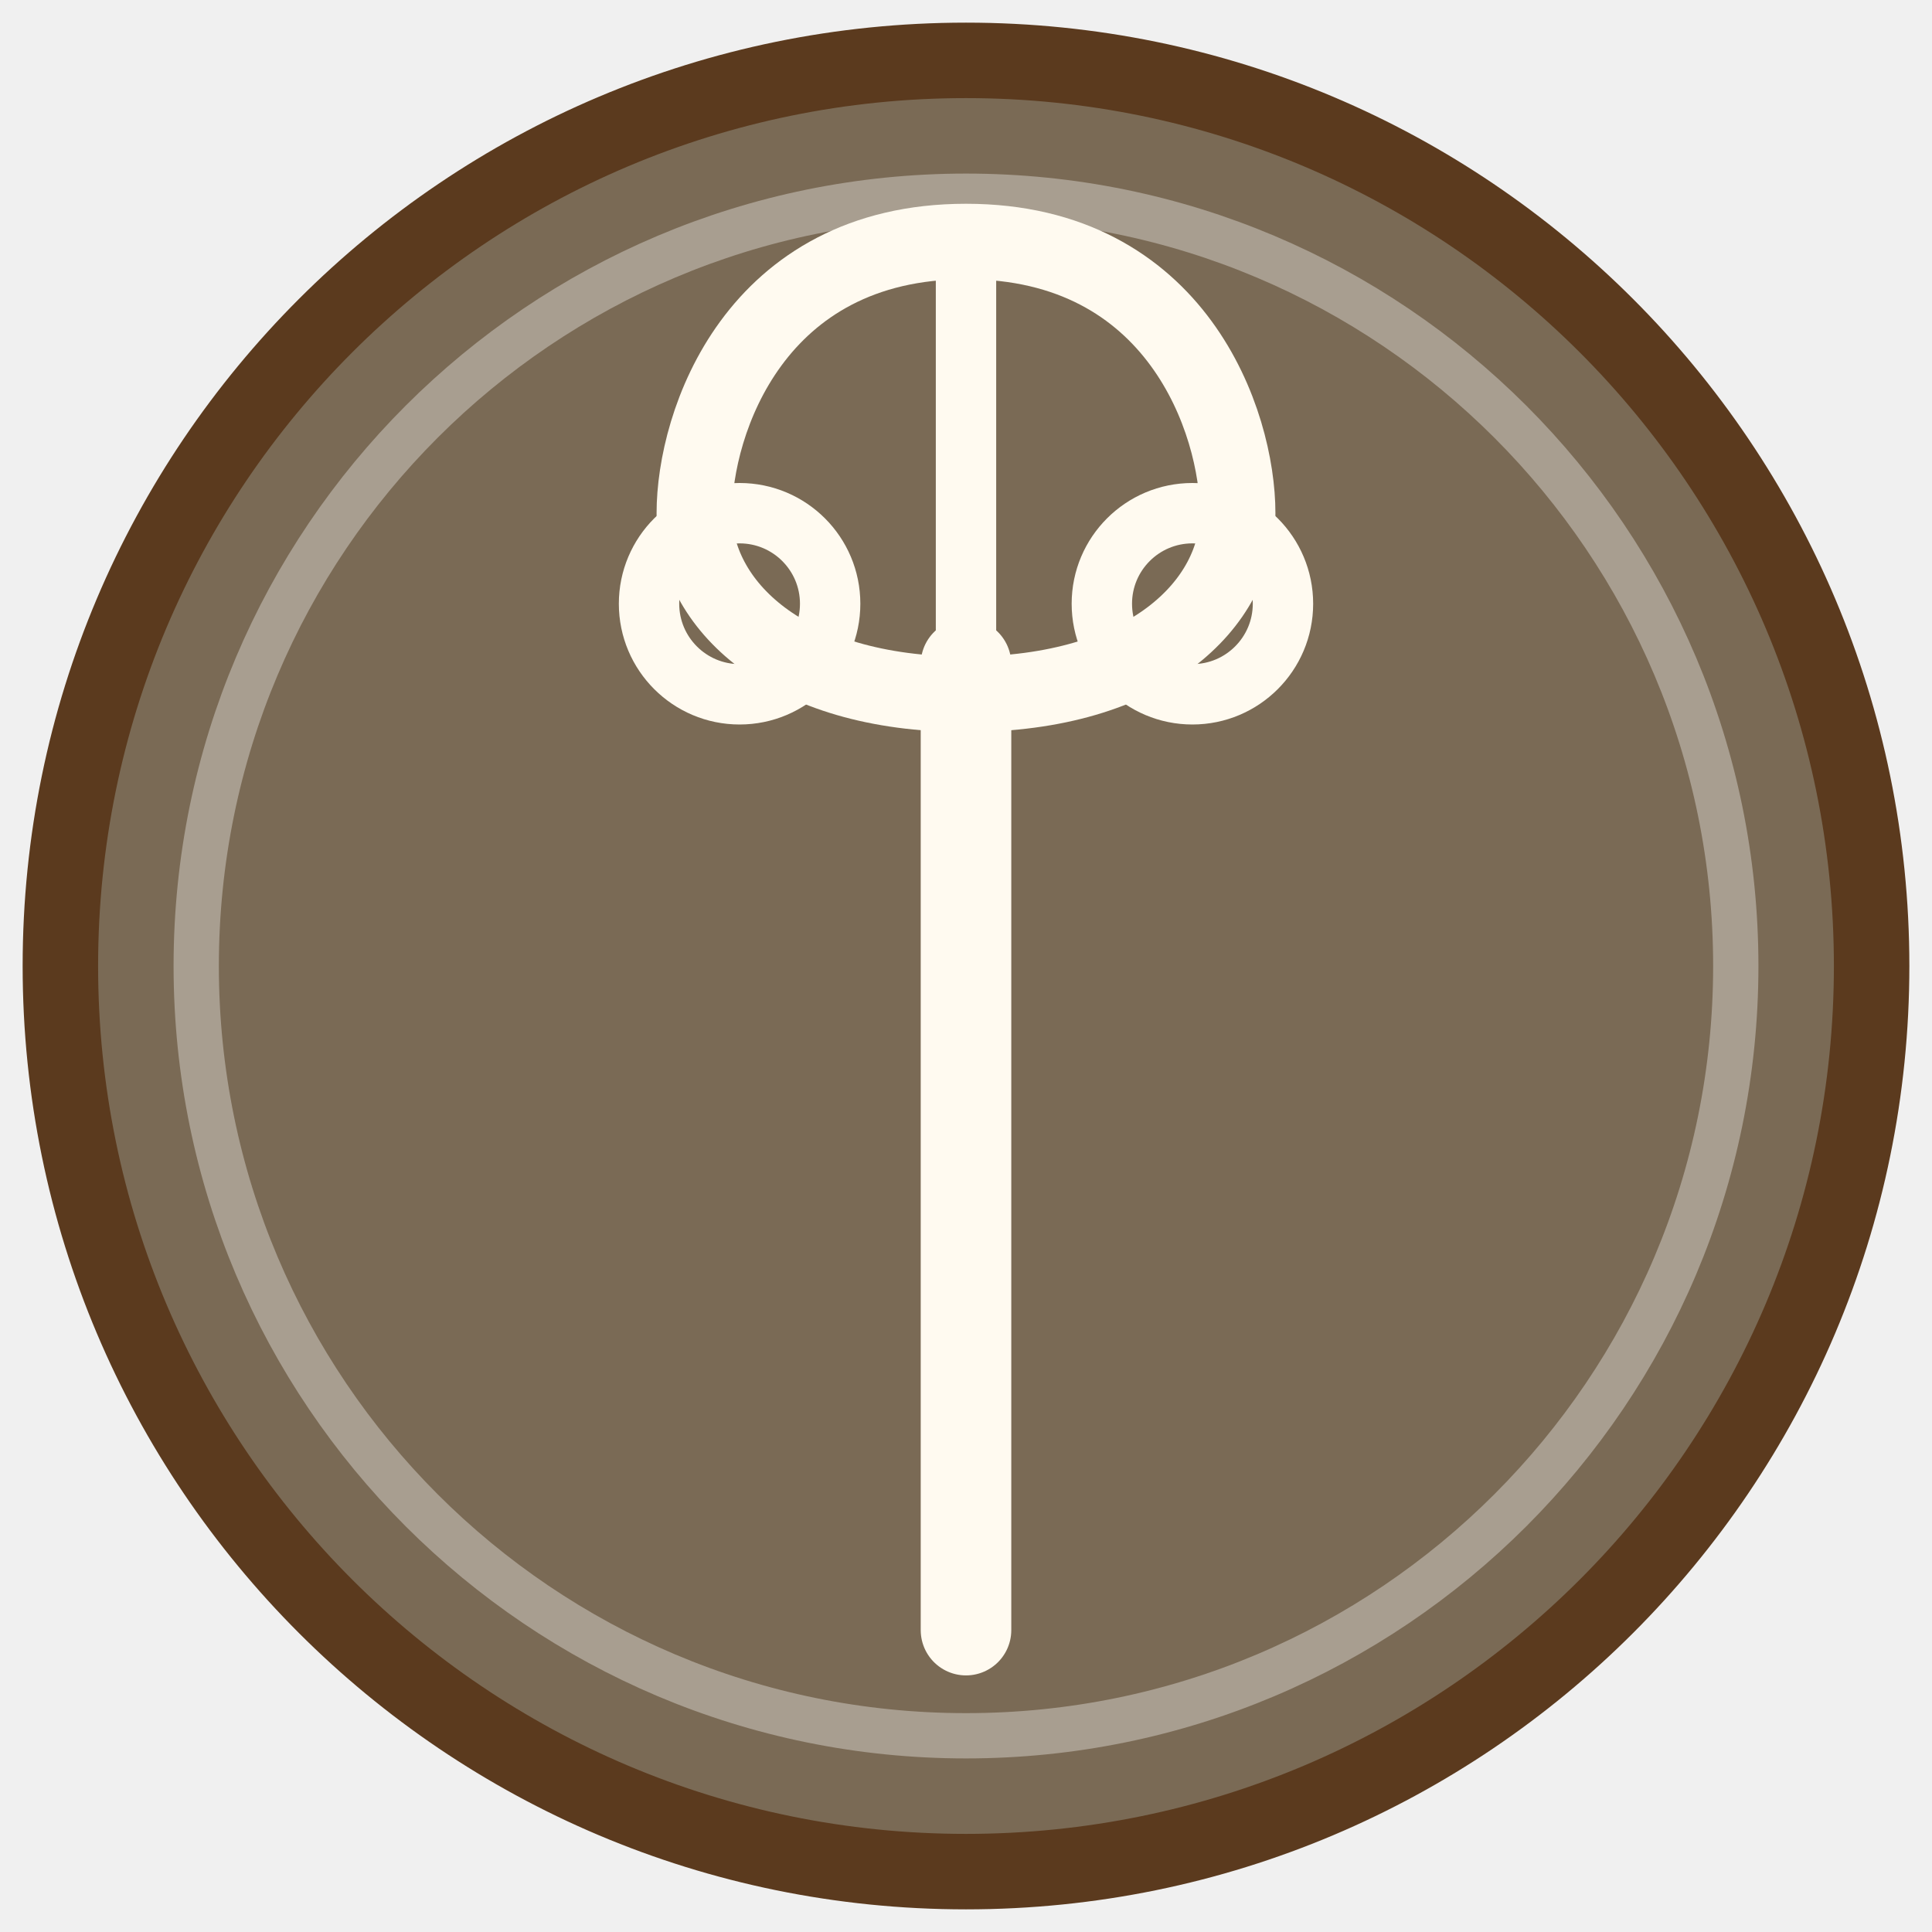
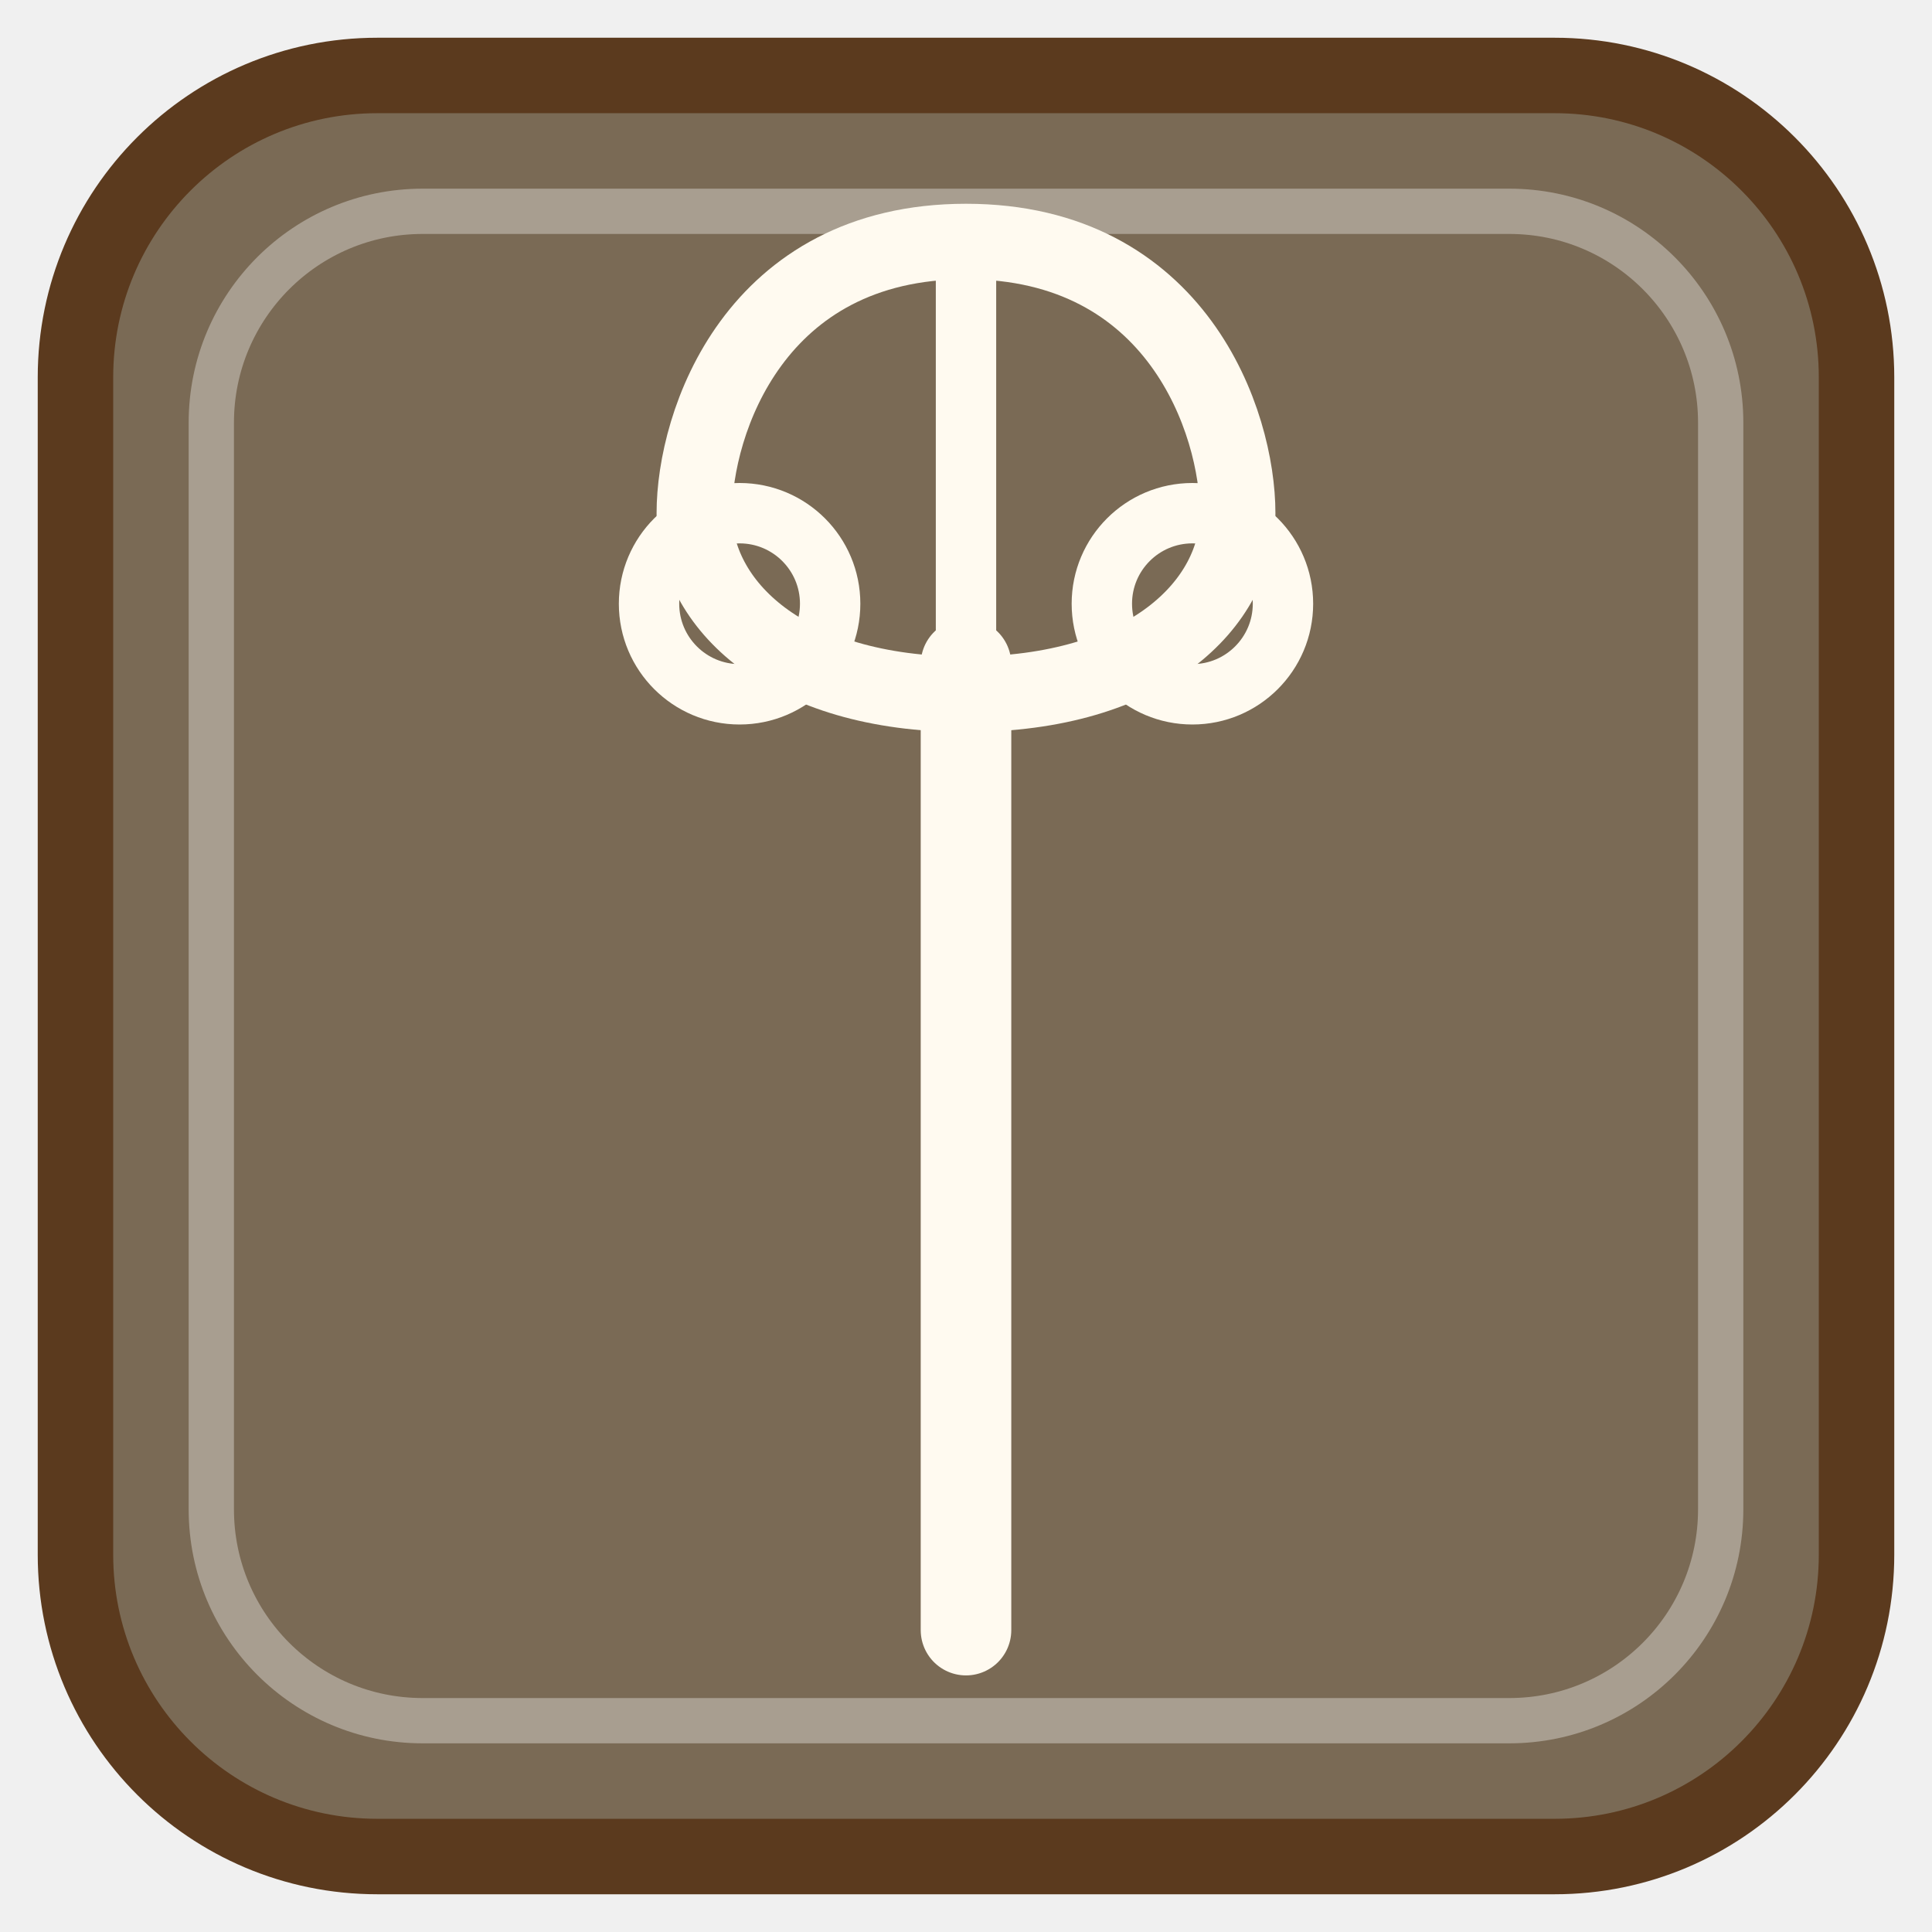
<svg xmlns="http://www.w3.org/2000/svg" viewBox="0 0 64 64">
-   <circle cx="32" cy="32" r="30" fill="#7a6a55" stroke="#5b3a1e" stroke-width="2.5" />
-   <circle cx="32" cy="32" r="25.5" fill="none" stroke="#fff" stroke-opacity=".35" stroke-width="1.5" />
+   <rect x="2.5" y="2.5" width="59" height="59" rx="10" fill="#7a6a55" stroke="#5b3a1e" stroke-width="2.5" />
+   <rect x="7" y="7" width="50" height="50" rx="7" fill="none" stroke="#fff" stroke-opacity=".35" stroke-width="1.5" />
  <path d="M32 22v32" stroke="#fffaf0" stroke-width="3" stroke-linecap="round" />
  <path d="M32 8c-7 0-9 6-9 9s3 6 9 6 9-3 9-6-2-9-9-9z" fill="none" stroke="#fffaf0" stroke-width="2.5" />
  <path d="M32 8v15" stroke="#fffaf0" stroke-width="2" />
  <circle cx="24.5" cy="20" r="3" fill="none" stroke="#fffaf0" stroke-width="2" />
  <circle cx="39.5" cy="20" r="3" fill="none" stroke="#fffaf0" stroke-width="2" />
</svg>
